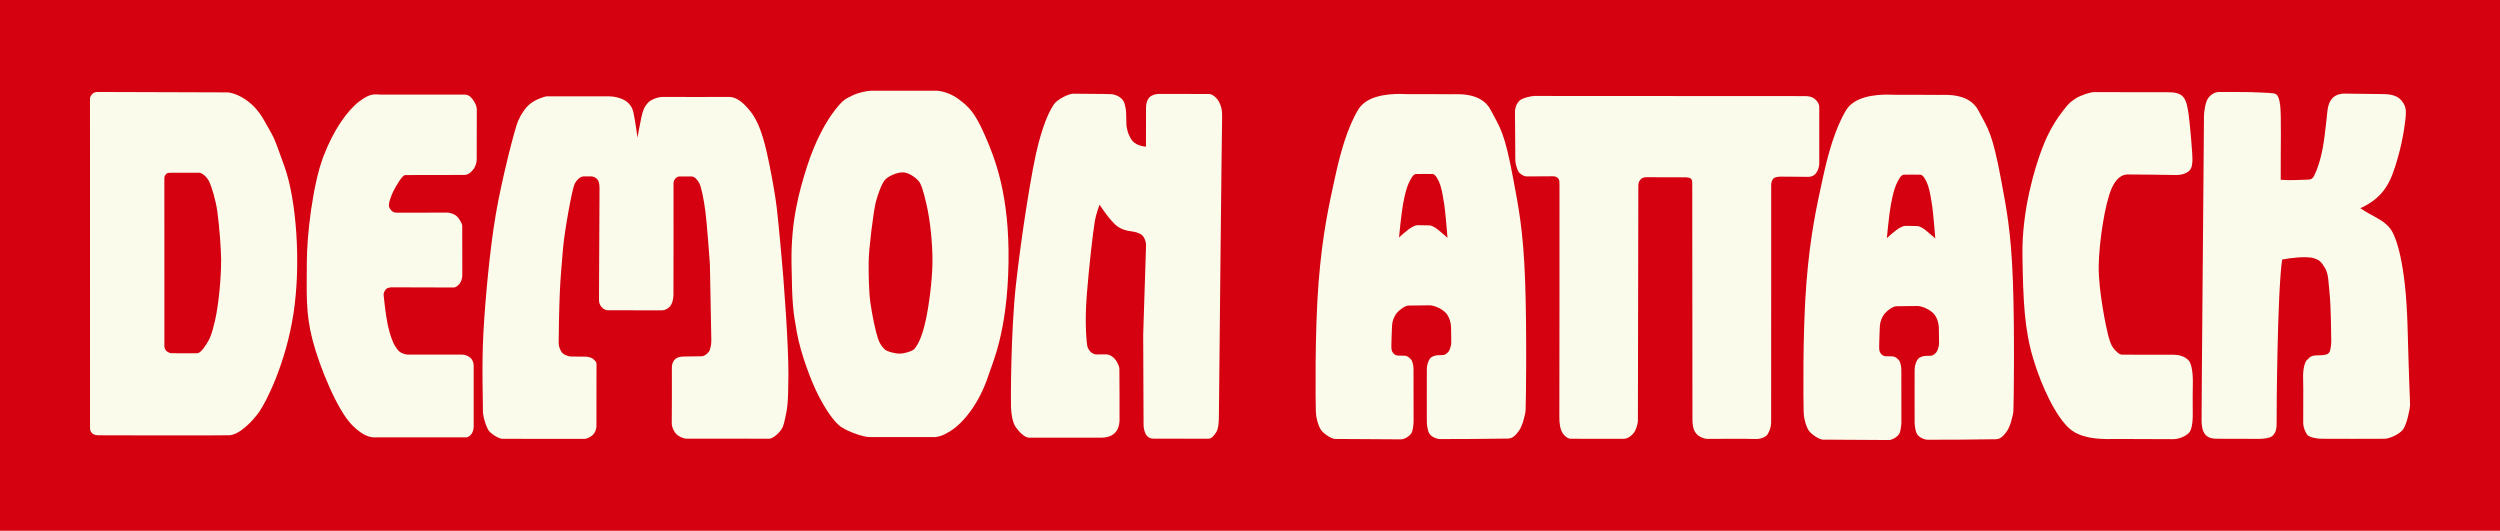
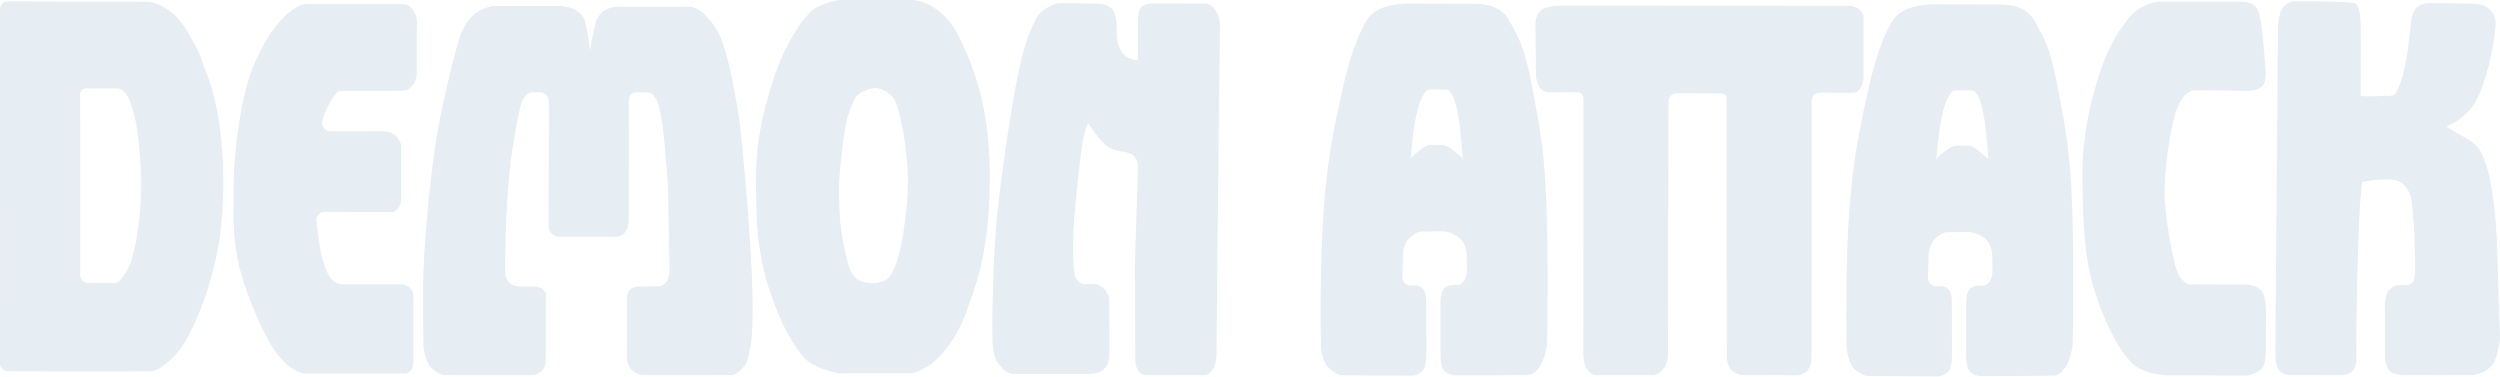
- <svg xmlns="http://www.w3.org/2000/svg" width="975" height="207" viewBox="0 0 257.969 54.769" version="1.1" id="svg1" xml:space="preserve">
+ <svg xmlns="http://www.w3.org/2000/svg" width="500" height="75.282" viewBox="0 0 132.292 19.918" version="1.1" id="svg1" xml:space="preserve">
  <defs id="defs1" />
-   <g id="layer1" transform="translate(-192.969,-111.0033)">
-     <g id="g14" transform="matrix(0.7303163,0,0,0.7303163,52.04058,29.93579)">
-       <rect style="fill:#d50110;fill-opacity:1;stroke:none;stroke-width:0.159;stroke-dasharray:none" id="rect13" width="353.229" height="74.993" x="192.969" y="111.003" />
-       <g id="g13" transform="translate(5.789902,-0.5136173)">
-         <path id="path2" style="fill:#fbfbeb;fill-opacity:1;stroke:none;stroke-width:0.159;stroke-dasharray:none" d="m 201.046,124.512 c -0.221,0.004 -0.588,0.011 -0.843,0.298 -0.255,0.287 -0.316,0.5 -0.31,0.658 0.006,0.159 0.002,46.264 0.004,46.532 0.002,0.267 0.07,0.489 0.278,0.713 0.207,0.224 0.588,0.302 0.901,0.307 0.312,0.005 17.032,0.049 18.484,-0.005 1.452,-0.055 3.304,-1.978 4.249,-3.319 0.945,-1.341 3.733,-6.746 4.832,-13.851 1.099,-7.105 0.413,-16.158 -1.285,-20.849 -1.698,-4.691 -1.227,-3.545 -2.897,-6.536 -1.67,-2.991 -4.301,-3.894 -5.191,-3.889 -0.89,0.005 -18,-0.062 -18.222,-0.058 z m 14.247,11.409 c 0.323,-0.007 0.963,0.39 1.381,1.133 0.418,0.743 1.009,2.878 1.205,4.298 0.306,2.215 0.536,5.413 0.542,6.812 0.012,2.799 -0.384,6.614 -0.876,8.702 -0.491,2.088 -0.752,2.567 -1.256,3.358 -0.504,0.791 -0.922,1.206 -1.292,1.208 -0.37,0.002 -3.385,0.01 -3.643,-0.011 -0.258,-0.021 -0.568,-0.224 -0.701,-0.351 -0.133,-0.127 -0.236,-0.406 -0.249,-0.627 -0.013,-0.221 -3.5e-4,-23.451 -0.004,-23.67 -0.003,-0.219 0.019,-0.398 0.186,-0.597 0.167,-0.199 0.315,-0.244 0.557,-0.248 0.241,-0.003 3.825,6e-4 4.149,-0.007 z" />
-         <path style="fill:#fbfbeb;fill-opacity:1;stroke:none;stroke-width:0.159;stroke-dasharray:none" d="m 240.92,124.879 c 0.757,0.012 11.269,-0.006 11.893,0 0.624,0.006 0.954,0.403 1.229,0.789 0.275,0.387 0.508,0.901 0.505,1.275 -0.003,0.374 -0.013,6.652 -0.015,7.14 -0.001,0.487 -0.225,1.023 -0.444,1.324 -0.22,0.3 -0.692,0.833 -1.299,0.828 -0.607,-0.005 -7.937,0.013 -8.351,0.015 -0.414,0.001 -1.291,1.516 -1.664,2.248 -0.373,0.732 -0.647,1.661 -0.649,1.965 -0.002,0.304 0.048,0.393 0.264,0.692 0.216,0.299 0.481,0.388 0.765,0.409 0.283,0.021 6.83,-0.018 7.217,-0.01 0.387,0.007 1.041,0.199 1.397,0.565 0.356,0.366 0.723,1.019 0.72,1.322 -0.004,0.302 3.9e-4,6.459 0.01,6.884 0.01,0.425 -0.133,0.984 -0.381,1.278 -0.248,0.294 -0.553,0.541 -0.845,0.533 -0.293,-0.008 -8.351,-0.024 -8.616,-0.023 -0.265,7.8e-4 -0.703,0.023 -0.935,0.264 -0.231,0.242 -0.357,0.597 -0.343,0.768 0.015,0.17 0.254,2.684 0.584,4.257 0.329,1.573 0.781,2.613 1.043,3.027 0.262,0.414 0.459,0.653 0.696,0.829 0.237,0.175 0.827,0.359 1.049,0.359 0.223,-4.5e-4 7.231,0.009 7.712,0.003 0.481,-0.006 0.951,0.222 1.234,0.504 0.283,0.282 0.398,0.715 0.409,1 0.01,0.285 -0.002,8.396 0,8.694 0.002,0.299 -0.103,0.712 -0.277,0.964 -0.174,0.251 -0.468,0.521 -0.774,0.526 -0.306,0.004 -11.852,0.005 -12.439,0 -0.588,-0.005 -1.675,0.296 -3.708,-1.752 -2.034,-2.048 -4.554,-8.11 -5.565,-11.986 -1.011,-3.877 -0.81,-6.554 -0.815,-10.791 -0.005,-4.237 0.883,-11.316 2.343,-15.143 1.461,-3.827 3.397,-6.5 5.038,-7.764 1.641,-1.264 2.258,-1.003 3.015,-0.991 z" id="path4" />
-         <path style="fill:#fbfbeb;fill-opacity:1;stroke:none;stroke-width:0.159;stroke-dasharray:none" d="m 264.499,125.125 c 0.313,0.005 8.097,0.002 8.731,0 0.634,-0.002 1.933,0.227 2.628,0.861 0.695,0.634 0.771,1.152 0.953,2.109 0.181,0.957 0.437,2.874 0.437,2.874 0,0 0.329,-1.865 0.541,-2.826 0.212,-0.961 0.395,-1.485 0.887,-2.054 0.492,-0.569 1.639,-0.903 2.146,-0.876 0.507,0.027 8.614,-0.008 9.403,0 0.789,0.008 1.646,0.497 2.54,1.518 0.895,1.021 1.986,2.255 3.124,8.03 1.138,5.775 1.087,6.546 1.577,11.505 0.49,4.959 1.135,14.203 1.11,18.25 -0.025,4.048 -0.157,4.674 -0.438,5.986 -0.281,1.312 -0.36,1.454 -0.774,1.978 -0.414,0.525 -1.124,1.048 -1.562,1.029 -0.438,-0.018 -11.115,-0.019 -11.622,-0.015 -0.507,0.004 -1.144,-0.37 -1.402,-0.599 -0.258,-0.229 -0.712,-0.953 -0.686,-1.635 0.025,-0.682 0.021,-7.393 0.015,-7.782 -0.006,-0.389 0.085,-0.843 0.467,-1.212 0.382,-0.369 1.081,-0.384 1.504,-0.38 0.423,0.005 1.808,-0.011 2.219,-0.029 0.412,-0.018 0.76,-0.298 1.022,-0.628 0.262,-0.33 0.374,-1.152 0.365,-1.635 -0.009,-0.483 -0.204,-10.76 -0.204,-10.76 0,0 -0.41,-5.769 -0.642,-7.505 -0.233,-1.736 -0.581,-3.457 -0.876,-3.971 -0.295,-0.514 -0.67,-0.898 -1.051,-0.905 -0.381,-0.007 -1.564,-2.1e-4 -1.752,0 -0.188,2.1e-4 -0.405,0.125 -0.555,0.292 -0.15,0.167 -0.262,0.412 -0.263,0.672 -9.1e-4,0.26 0.014,15.021 -0.01,15.79 -0.024,0.769 -0.22,1.303 -0.496,1.611 -0.276,0.308 -0.717,0.551 -1.115,0.547 -0.398,-0.003 -7.318,-0.002 -7.671,-0.01 -0.353,-0.008 -0.686,-0.23 -0.908,-0.496 -0.222,-0.266 -0.332,-0.599 -0.33,-0.991 0.002,-0.392 0.074,-14.796 0.073,-15.286 -9e-4,-0.489 0.04,-1.281 -0.238,-1.646 -0.279,-0.365 -0.632,-0.49 -0.95,-0.5 -0.318,-0.01 -0.67,-0.009 -1.056,0.004 -0.386,0.013 -0.895,0.349 -1.266,1.057 -0.371,0.709 -1.45,6.793 -1.642,9.101 -0.192,2.308 -0.344,3.847 -0.454,6.194 -0.111,2.347 -0.166,6.901 -0.165,7.289 10e-4,0.388 0.278,1.102 0.571,1.357 0.293,0.255 0.827,0.44 1.178,0.452 0.352,0.012 1.794,0.005 2.13,0.02 0.336,0.015 0.847,0.153 1.076,0.391 0.229,0.239 0.393,0.353 0.392,0.614 -9.5e-4,0.261 10e-4,8.596 -0.01,8.898 -0.012,0.302 -0.193,0.826 -0.465,1.107 -0.272,0.28 -0.843,0.62 -1.268,0.608 -0.425,-0.011 -11.115,-0.006 -11.571,-0.01 -0.457,-0.005 -1.685,-0.71 -2.001,-1.287 -0.317,-0.577 -0.76,-1.882 -0.734,-2.719 0.026,-0.837 -0.188,-6.328 0.067,-10.956 0.255,-4.628 0.897,-11.763 1.752,-16.761 0.855,-4.998 2.701,-12.18 3.154,-13.199 0.452,-1.019 1.027,-1.868 1.752,-2.453 0.725,-0.585 2.053,-1.027 2.365,-1.022 z" id="path5" />
-         <path id="path6" style="fill:#fbfbeb;fill-opacity:1;stroke:none;stroke-width:0.159;stroke-dasharray:none" d="m 310.285,124.336 c -0.498,-0.006 -1.86,0.25 -2.745,0.709 -0.884,0.459 -1.169,0.467 -2.395,2.036 -1.226,1.569 -2.757,4.284 -3.913,7.884 -1.156,3.601 -2.302,7.773 -2.219,13.709 0.083,5.936 0.214,6.768 0.759,9.826 0.545,3.058 2.07,6.97 2.946,8.701 0.876,1.731 2.179,3.909 3.361,4.673 1.182,0.764 3.151,1.391 3.957,1.401 0.806,0.01 8.141,-0.019 8.972,0 0.831,0.019 1.546,-0.282 2.489,-0.876 0.943,-0.594 1.932,-1.573 2.861,-2.862 0.929,-1.289 1.81,-2.963 2.453,-4.906 0.643,-1.943 2.707,-6.325 2.862,-15.958 0.155,-9.633 -1.907,-14.795 -3.387,-18.148 -1.48,-3.352 -2.352,-3.995 -3.621,-4.965 -1.269,-0.97 -2.663,-1.227 -3.212,-1.226 -0.549,9.2e-4 -8.671,0.006 -9.169,0 z m 4.41,11.534 c 0.867,-0.013 1.848,0.739 2.242,1.177 0.394,0.437 0.701,1.395 1.174,3.466 0.473,2.071 0.835,5.291 0.818,7.987 -0.017,2.696 -0.54,6.402 -0.939,8.206 -0.4,1.804 -0.582,2.11 -0.728,2.524 -0.146,0.414 -0.637,1.428 -1.005,1.694 -0.367,0.266 -1.32,0.554 -2,0.555 -0.68,0.001 -1.725,-0.313 -1.985,-0.526 -0.261,-0.213 -0.72,-0.646 -1.052,-1.635 -0.331,-0.989 -0.798,-3.158 -1.051,-4.964 -0.253,-1.806 -0.263,-4.085 -0.254,-5.854 0.009,-1.769 0.683,-7.208 1.013,-8.454 0.33,-1.246 0.872,-2.646 1.291,-3.122 0.419,-0.476 1.609,-1.04 2.476,-1.054 z" />
-         <path style="fill:#fbfbeb;fill-opacity:1;stroke:none;stroke-width:0.159;stroke-dasharray:none" d="m 345.107,143.536 c 1.028,0.711 2.052,0.601 2.694,0.832 0.642,0.231 0.754,0.341 0.927,0.584 0.173,0.243 0.389,0.769 0.38,1.168 -0.009,0.399 -0.405,12.684 -0.405,12.684 0,0 0.06,12.341 0.052,12.771 -0.008,0.43 0.171,1.193 0.465,1.518 0.294,0.325 0.606,0.398 0.96,0.403 0.355,0.005 7.282,0.022 7.733,0.01 0.45,-0.012 0.768,-0.38 1.105,-0.919 0.337,-0.539 0.381,-1.498 0.382,-2.364 0.001,-0.866 0.413,-41.167 0.454,-42.122 0.041,-0.955 -0.123,-1.587 -0.413,-2.147 -0.29,-0.56 -0.893,-1.138 -1.415,-1.153 -0.521,-0.015 -6.762,-0.008 -7.163,-0.01 -0.4,-0.002 -0.983,0.172 -1.28,0.479 -0.297,0.308 -0.493,0.853 -0.48,1.504 10e-4,0.055 0.007,3.048 -0.01,5.462 -1.066,-0.06 -1.847,-0.556 -2.153,-1.158 -0.306,-0.602 -0.402,-0.751 -0.549,-1.49 -0.147,-0.739 -0.012,-2.064 -0.165,-2.746 -0.153,-0.683 -0.173,-0.966 -0.537,-1.342 -0.363,-0.376 -0.899,-0.64 -1.549,-0.681 -0.65,-0.041 -4.631,-0.043 -5.286,-0.062 -0.655,-0.019 -2.303,0.789 -2.787,1.528 -0.484,0.739 -1.223,2.026 -2.147,5.43 -0.925,3.404 -2.443,13.184 -3.193,19.984 -0.75,6.8 -0.735,16.46 -0.701,17.345 0.034,0.885 0.18,2.125 0.686,2.847 0.506,0.722 1.299,1.469 1.869,1.469 0.57,-4e-5 9.519,8e-5 10.176,4e-5 0.658,-4e-5 1.388,-0.155 1.869,-0.607 0.481,-0.452 0.709,-1.034 0.734,-1.858 0.025,-0.824 -0.022,-7.035 -0.022,-7.311 2e-5,-0.276 -0.302,-0.948 -0.621,-1.329 -0.319,-0.381 -0.797,-0.672 -1.303,-0.669 -0.507,0.003 -1.203,0.011 -1.365,0.011 -0.162,-5.5e-4 -0.6,-0.168 -0.76,-0.342 -0.16,-0.173 -0.444,-0.563 -0.493,-0.867 -0.049,-0.304 -0.403,-3.019 -0.051,-7.36 0.352,-4.342 0.834,-8.366 1.071,-9.933 0.237,-1.567 0.732,-2.643 0.732,-2.643 0,0 1.533,2.375 2.56,3.086 z" id="path8" />
-         <path id="path9" style="fill:#fbfbeb;fill-opacity:1;stroke:none;stroke-width:0.159;stroke-dasharray:none" d="m 384.964,124.789 c -1.708,-0.001 -4.681,0.241 -5.86,2.187 -1.573,2.596 -2.561,6.183 -3.337,9.78 -0.776,3.598 -1.724,7.625 -2.284,14.677 -0.56,7.052 -0.419,17.119 -0.387,18.197 0.033,1.079 0.411,2.181 0.749,2.664 0.338,0.483 1.457,1.246 1.981,1.244 0.525,-0.001 8.827,0.05 9.31,0.056 0.482,0.006 1.251,-0.474 1.482,-0.908 0.231,-0.434 0.298,-1.436 0.29,-1.734 -0.007,-0.299 1.6e-4,-6.694 -0.01,-7.31 -0.011,-0.616 -0.179,-1.18 -0.412,-1.404 -0.233,-0.224 -0.46,-0.458 -0.921,-0.468 -0.461,-0.01 -0.585,-8.2e-4 -0.846,-0.01 -0.261,-0.009 -0.499,-0.109 -0.73,-0.399 -0.231,-0.29 -0.219,-0.631 -0.22,-1.091 -10e-4,-0.461 0.071,-2.232 0.098,-2.81 0.027,-0.578 0.315,-1.328 0.706,-1.763 0.391,-0.435 1.119,-0.999 1.635,-1.005 0.516,-0.006 2.367,-0.034 2.938,-0.036 0.571,-0.002 1.513,0.351 2.18,0.936 0.667,0.585 0.869,1.669 0.873,2.113 0.004,0.443 0.042,1.848 0.031,2.263 -0.011,0.415 -0.202,0.976 -0.357,1.19 -0.155,0.214 -0.512,0.528 -0.811,0.526 -0.299,-0.002 -0.319,0.008 -0.716,0.021 -0.397,0.012 -0.912,0.178 -1.127,0.483 -0.215,0.305 -0.424,0.792 -0.441,1.461 -0.017,0.669 0.003,7.052 0,7.376 -0.003,0.324 0.056,1.28 0.356,1.747 0.299,0.467 0.999,0.762 1.485,0.782 0.487,0.019 9.107,-0.038 9.693,-0.072 0.586,-0.035 1.013,-0.442 1.489,-1.109 0.477,-0.668 0.887,-2.209 0.934,-2.92 0.047,-0.711 0.191,-11.085 -0.07,-18.301 -0.261,-7.216 -0.973,-10.563 -1.623,-14.083 -1.3,-7.04 -1.884,-7.405 -3.241,-10.016 -1.357,-2.611 -4.868,-2.194 -5.671,-2.22 -0.803,-0.026 -5.292,-0.015 -5.991,-0.015 -0.175,-10e-5 -0.604,-0.027 -1.173,-0.027 z m 3.462,11.304 c 0.497,0.002 0.991,0.007 1.183,0.011 0.384,0.008 0.862,0.905 1.081,1.592 0.219,0.687 0.401,1.685 0.569,2.832 0.168,1.148 0.438,4.585 0.438,4.585 -0.809,-0.667 -1.851,-1.758 -2.599,-1.752 -0.748,0.005 -0.792,-0.027 -1.577,-0.029 -0.786,-0.002 -1.872,1.015 -2.672,1.737 0,0 0.313,-3.347 0.569,-4.716 0.256,-1.369 0.478,-2.221 0.745,-2.832 0.267,-0.612 0.664,-1.395 1.066,-1.416 0.201,-0.011 0.7,-0.013 1.197,-0.011 z" />
-         <path id="path9-9" style="fill:#fbfbeb;fill-opacity:1;stroke:none;stroke-width:0.159;stroke-dasharray:none" d="m 453.889,124.885 c -1.708,-0.001 -4.681,0.241 -5.861,2.187 -1.573,2.596 -2.561,6.183 -3.337,9.781 -0.776,3.598 -1.724,7.625 -2.284,14.677 -0.56,7.052 -0.42,17.118 -0.387,18.197 0.033,1.079 0.411,2.182 0.749,2.664 0.338,0.483 1.457,1.245 1.981,1.243 0.525,-0.001 8.827,0.05 9.309,0.056 0.482,0.006 1.251,-0.474 1.482,-0.908 0.231,-0.434 0.298,-1.435 0.29,-1.734 -0.007,-0.299 1.6e-4,-6.694 -0.01,-7.31 -0.011,-0.616 -0.179,-1.18 -0.412,-1.405 -0.233,-0.224 -0.46,-0.457 -0.921,-0.467 -0.461,-0.01 -0.585,-0.001 -0.846,-0.01 -0.261,-0.009 -0.5,-0.108 -0.731,-0.398 -0.231,-0.29 -0.219,-0.631 -0.22,-1.092 -10e-4,-0.461 0.071,-2.232 0.098,-2.81 0.027,-0.578 0.315,-1.327 0.706,-1.763 0.391,-0.435 1.119,-0.999 1.635,-1.005 0.516,-0.006 2.367,-0.034 2.938,-0.036 0.571,-0.002 1.513,0.351 2.18,0.936 0.667,0.585 0.869,1.669 0.873,2.112 0.004,0.443 0.042,1.849 0.031,2.264 -0.011,0.415 -0.202,0.975 -0.357,1.189 -0.155,0.214 -0.512,0.528 -0.811,0.526 -0.299,-0.002 -0.319,0.008 -0.716,0.021 -0.397,0.012 -0.912,0.178 -1.127,0.483 -0.215,0.305 -0.424,0.792 -0.441,1.461 -0.017,0.669 0.003,7.052 0,7.376 -0.003,0.324 0.056,1.28 0.356,1.747 0.299,0.467 0.999,0.762 1.485,0.782 0.487,0.019 9.107,-0.038 9.693,-0.072 0.586,-0.035 1.013,-0.442 1.489,-1.109 0.477,-0.668 0.887,-2.209 0.934,-2.92 0.047,-0.711 0.191,-11.085 -0.07,-18.301 -0.261,-7.216 -0.973,-10.562 -1.623,-14.082 -1.3,-7.04 -1.884,-7.405 -3.242,-10.016 -1.357,-2.611 -4.868,-2.194 -5.671,-2.221 -0.803,-0.026 -5.292,-0.014 -5.991,-0.015 -0.175,-1e-4 -0.604,-0.028 -1.173,-0.028 z m 3.461,11.304 c 0.497,0.002 0.991,0.007 1.183,0.011 0.384,0.008 0.862,0.904 1.081,1.591 0.219,0.687 0.401,1.685 0.569,2.833 0.168,1.148 0.438,4.584 0.438,4.584 -0.809,-0.667 -1.851,-1.757 -2.599,-1.752 -0.748,0.005 -0.791,-0.028 -1.577,-0.029 -0.786,-0.002 -1.872,1.015 -2.672,1.737 0,0 0.313,-3.347 0.569,-4.715 0.256,-1.369 0.478,-2.221 0.745,-2.833 0.267,-0.612 0.664,-1.394 1.066,-1.416 0.201,-0.011 0.7,-0.013 1.196,-0.011 z" />
-         <path style="fill:#fbfbeb;fill-opacity:1;stroke:none;stroke-width:0.159;stroke-dasharray:none" d="m 403.987,125.075 c 0.397,0.004 37.866,0.024 38.193,0.021 0.327,-0.002 1.009,0.008 1.507,0.487 0.498,0.479 0.544,0.855 0.54,1.146 -0.003,0.291 -4.3e-4,7.473 3e-4,7.834 7.3e-4,0.362 -0.087,0.867 -0.391,1.327 -0.304,0.461 -0.744,0.618 -1.145,0.614 -0.401,-0.004 -3.57,-0.041 -3.887,-0.033 -0.317,0.008 -0.904,0.044 -1.109,0.327 -0.205,0.283 -0.277,0.624 -0.262,0.957 0.015,0.332 -0.015,32.446 -0.007,33.367 0.008,0.921 -0.384,1.587 -0.555,1.832 -0.171,0.246 -0.856,0.645 -1.789,0.591 -0.932,-0.054 -6.053,-0.015 -6.587,-0.016 -0.535,-0.001 -1.268,-0.272 -1.69,-0.797 -0.422,-0.524 -0.485,-1.27 -0.498,-1.888 -0.013,-0.618 -0.018,-33.103 -0.026,-33.325 -0.007,-0.223 0.02,-0.529 -0.153,-0.723 -0.173,-0.194 -0.646,-0.229 -0.84,-0.226 -0.194,0.003 -5.103,-0.008 -5.358,-0.015 -0.255,-0.007 -0.65,0.009 -0.921,0.285 -0.271,0.276 -0.359,0.592 -0.347,0.952 0.012,0.36 -0.054,32.462 -0.062,33.098 -0.008,0.636 -0.299,1.485 -0.66,1.889 -0.36,0.404 -0.815,0.717 -1.313,0.735 -0.498,0.018 -7.153,-0.009 -7.492,-0.005 -0.338,0.004 -0.794,-0.24 -1.146,-0.759 -0.352,-0.519 -0.505,-1.373 -0.488,-2.337 0.017,-0.964 0.028,-32.065 0.021,-32.587 -0.007,-0.522 0.025,-0.787 -0.135,-1.037 -0.16,-0.249 -0.476,-0.376 -0.799,-0.365 -0.323,0.011 -3.273,0.008 -3.694,0.021 -0.421,0.013 -0.96,-0.368 -1.147,-0.639 -0.187,-0.271 -0.447,-1.147 -0.464,-1.547 -0.017,-0.4 -0.03,-6.086 -0.05,-6.72 -0.04,-0.773 0.247,-1.425 0.647,-1.807 0.399,-0.382 1.708,-0.662 2.105,-0.658 z" id="path11" />
-         <path style="fill:#fbfbeb;fill-opacity:1;stroke:none;stroke-width:0.159;stroke-dasharray:none" d="m 495.651,125.212 c 0.512,0.595 0.643,1.706 0.759,2.424 0.116,0.718 0.607,5.806 0.54,6.716 -0.066,0.91 -0.282,1.162 -0.569,1.402 -0.288,0.239 -0.98,0.525 -1.883,0.489 -0.903,-0.036 -6.14,-0.07 -6.552,-0.075 -0.412,-0.006 -1.515,-0.057 -2.427,2.01 -0.912,2.066 -1.761,7.475 -1.81,10.95 -0.05,3.475 1.107,8.907 1.314,9.665 0.207,0.759 0.376,1.392 0.73,1.869 0.354,0.477 0.845,0.946 1.226,0.964 0.382,0.017 6.757,0.02 7.344,0.015 0.587,-0.005 1.552,0.174 2.117,0.832 0.565,0.658 0.587,2.706 0.569,3.183 -0.018,0.477 -0.032,3.194 -0.015,3.971 0.017,0.777 0.021,2.476 -0.54,3.051 -0.561,0.575 -1.533,0.891 -2.248,0.891 -0.715,-2.9e-4 -7.27,-0.036 -8.132,-0.029 -0.862,0.007 -4.537,0.25 -6.453,-1.431 -1.917,-1.68 -3.928,-5.798 -5.169,-9.928 -1.24,-4.13 -1.422,-8.144 -1.518,-14.6 -0.096,-6.456 1.801,-12.503 2.774,-15.068 0.973,-2.565 2.079,-4.217 2.978,-5.373 0.9,-1.156 1.025,-1.203 1.723,-1.679 0.698,-0.476 2.147,-0.933 2.628,-0.927 0.481,0.006 9.692,0.01 10.454,0.015 0.762,0.005 1.649,0.07 2.161,0.664 z" id="path12" />
-         <path style="fill:#fbfbeb;fill-opacity:1;stroke:none;stroke-width:0.159;stroke-dasharray:none" d="m 498.576,128.1 c -0.011,-0.802 0.222,-2.126 0.547,-2.633 0.325,-0.507 0.882,-0.955 1.66,-0.955 0.778,1e-5 3.842,0.003 4.362,0.022 0.52,0.019 2.957,0.095 3.313,0.182 0.356,0.087 0.696,0.196 0.887,1.65 0.191,1.454 0.059,6.464 0.083,10.551 1.438,0.123 2.579,-0.008 3.82,-0.021 0.603,-0.01 0.778,-0.134 1.26,-1.363 0.481,-1.229 0.828,-2.627 1.074,-4.46 0.246,-1.833 0.348,-3.058 0.423,-3.706 0.076,-0.648 0.148,-1.174 0.547,-1.755 0.399,-0.582 1.112,-0.89 1.941,-0.867 0.829,0.022 4.568,0.062 5.245,0.062 0.676,-5.8e-4 1.954,0.031 2.664,0.816 0.71,0.785 0.72,1.423 0.708,1.996 -0.012,0.573 -0.313,3.385 -1.197,6.39 -0.884,3.005 -1.713,5.318 -5.241,6.924 1.764,1.224 3.349,1.606 4.326,3.025 0.69,1.002 2.109,4.543 2.354,13.834 0.245,9.292 0.359,10.275 0.345,10.933 -0.014,0.657 -0.464,2.74 -0.964,3.438 -0.5,0.698 -1.913,1.327 -2.607,1.347 -0.694,0.02 -8.371,0.012 -8.95,0 -0.578,-0.012 -1.588,-0.161 -1.927,-0.496 -0.339,-0.335 -0.616,-1.136 -0.642,-1.606 -0.027,-0.47 0.039,-5.045 -0.015,-6.424 -0.053,-1.379 0.268,-2.358 0.526,-2.584 0.557,-0.593 0.733,-0.676 1.81,-0.686 1.078,-0.01 1.246,-0.241 1.387,-0.453 0.141,-0.211 0.251,-1.089 0.252,-1.42 8.3e-4,-0.331 -0.039,-4.979 -0.223,-6.727 -0.184,-1.747 -0.145,-2.877 -0.672,-3.752 -0.527,-0.876 -0.803,-1.093 -1.445,-1.329 -0.642,-0.235 -1.733,-0.183 -2.409,-0.139 -0.676,0.045 -1.614,0.182 -2.19,0.292 -0.687,4.649 -0.8,21.979 -0.777,23.002 0.023,1.024 -0.151,1.463 -0.553,1.878 -0.402,0.415 -1.568,0.455 -1.855,0.459 -0.286,0.004 -5.11,-0.017 -5.86,-0.015 -0.75,0.002 -1.379,-0.068 -1.832,-0.613 -0.453,-0.545 -0.478,-1.382 -0.508,-1.82 -0.031,-0.438 0.349,-42.175 0.338,-42.977 z" id="path13" />
-       </g>
+   <g id="layer1" transform="translate(-202.2536,-120.3653)">
+     <g id="g13" transform="matrix(0.4035715,0,0,0.4035715,121.5828,70.18682)" style="fill:#e6edf3;fill-opacity:1">
+       <path id="path2" style="fill:#e6edf3;fill-opacity:1;stroke:none;stroke-width:0.159;stroke-dasharray:none" d="m 201.046,124.512 c -0.221,0.004 -0.588,0.011 -0.843,0.298 -0.255,0.287 -0.316,0.5 -0.31,0.658 0.006,0.159 0.002,46.264 0.004,46.532 0.002,0.267 0.07,0.489 0.278,0.713 0.207,0.224 0.588,0.302 0.901,0.307 0.312,0.005 17.032,0.049 18.484,-0.005 1.452,-0.055 3.304,-1.978 4.249,-3.319 0.945,-1.341 3.733,-6.746 4.832,-13.851 1.099,-7.105 0.413,-16.158 -1.285,-20.849 -1.698,-4.691 -1.227,-3.545 -2.897,-6.536 -1.67,-2.991 -4.301,-3.894 -5.191,-3.889 -0.89,0.005 -18,-0.062 -18.222,-0.058 z m 14.247,11.409 c 0.323,-0.007 0.963,0.39 1.381,1.133 0.418,0.743 1.009,2.878 1.205,4.298 0.306,2.215 0.536,5.413 0.542,6.812 0.012,2.799 -0.384,6.614 -0.876,8.702 -0.491,2.088 -0.752,2.567 -1.256,3.358 -0.504,0.791 -0.922,1.206 -1.292,1.208 -0.37,0.002 -3.385,0.01 -3.643,-0.011 -0.258,-0.021 -0.568,-0.224 -0.701,-0.351 -0.133,-0.127 -0.236,-0.406 -0.249,-0.627 -0.013,-0.221 -3.5e-4,-23.451 -0.004,-23.67 -0.003,-0.219 0.019,-0.398 0.186,-0.597 0.167,-0.199 0.315,-0.244 0.557,-0.248 0.241,-0.003 3.825,6e-4 4.149,-0.007 z" />
+       <path style="fill:#e6edf3;fill-opacity:1;stroke:none;stroke-width:0.159;stroke-dasharray:none" d="m 240.92,124.879 c 0.757,0.012 11.269,-0.006 11.893,0 0.624,0.006 0.954,0.403 1.229,0.789 0.275,0.387 0.508,0.901 0.505,1.275 -0.003,0.374 -0.013,6.652 -0.015,7.14 -0.001,0.487 -0.225,1.023 -0.444,1.324 -0.22,0.3 -0.692,0.833 -1.299,0.828 -0.607,-0.005 -7.937,0.013 -8.351,0.015 -0.414,0.001 -1.291,1.516 -1.664,2.248 -0.373,0.732 -0.647,1.661 -0.649,1.965 -0.002,0.304 0.048,0.393 0.264,0.692 0.216,0.299 0.481,0.388 0.765,0.409 0.283,0.021 6.83,-0.018 7.217,-0.01 0.387,0.007 1.041,0.199 1.397,0.565 0.356,0.366 0.723,1.019 0.72,1.322 -0.004,0.302 3.9e-4,6.459 0.01,6.884 0.01,0.425 -0.133,0.984 -0.381,1.278 -0.248,0.294 -0.553,0.541 -0.845,0.533 -0.293,-0.008 -8.351,-0.024 -8.616,-0.023 -0.265,7.8e-4 -0.703,0.023 -0.935,0.264 -0.231,0.242 -0.357,0.597 -0.343,0.768 0.015,0.17 0.254,2.684 0.584,4.257 0.329,1.573 0.781,2.613 1.043,3.027 0.262,0.414 0.459,0.653 0.696,0.829 0.237,0.175 0.827,0.359 1.049,0.359 0.223,-4.5e-4 7.231,0.009 7.712,0.003 0.481,-0.006 0.951,0.222 1.234,0.504 0.283,0.282 0.398,0.715 0.409,1 0.01,0.285 -0.002,8.396 0,8.694 0.002,0.299 -0.103,0.712 -0.277,0.964 -0.174,0.251 -0.468,0.521 -0.774,0.526 -0.306,0.004 -11.852,0.005 -12.439,0 -0.588,-0.005 -1.675,0.296 -3.708,-1.752 -2.034,-2.048 -4.554,-8.11 -5.565,-11.986 -1.011,-3.877 -0.81,-6.554 -0.815,-10.791 -0.005,-4.237 0.883,-11.316 2.343,-15.143 1.461,-3.827 3.397,-6.5 5.038,-7.764 1.641,-1.264 2.258,-1.003 3.015,-0.991 z" id="path4" />
+       <path style="fill:#e6edf3;fill-opacity:1;stroke:none;stroke-width:0.159;stroke-dasharray:none" d="m 264.499,125.125 c 0.313,0.005 8.097,0.002 8.731,0 0.634,-0.002 1.933,0.227 2.628,0.861 0.695,0.634 0.771,1.152 0.953,2.109 0.181,0.957 0.437,2.874 0.437,2.874 0,0 0.329,-1.865 0.541,-2.826 0.212,-0.961 0.395,-1.485 0.887,-2.054 0.492,-0.569 1.639,-0.903 2.146,-0.876 0.507,0.027 8.614,-0.008 9.403,0 0.789,0.008 1.646,0.497 2.54,1.518 0.895,1.021 1.986,2.255 3.124,8.03 1.138,5.775 1.087,6.546 1.577,11.505 0.49,4.959 1.135,14.203 1.11,18.25 -0.025,4.048 -0.157,4.674 -0.438,5.986 -0.281,1.312 -0.36,1.454 -0.774,1.978 -0.414,0.525 -1.124,1.048 -1.562,1.029 -0.438,-0.018 -11.115,-0.019 -11.622,-0.015 -0.507,0.004 -1.144,-0.37 -1.402,-0.599 -0.258,-0.229 -0.712,-0.953 -0.686,-1.635 0.025,-0.682 0.021,-7.393 0.015,-7.782 -0.006,-0.389 0.085,-0.843 0.467,-1.212 0.382,-0.369 1.081,-0.384 1.504,-0.38 0.423,0.005 1.808,-0.011 2.219,-0.029 0.412,-0.018 0.76,-0.298 1.022,-0.628 0.262,-0.33 0.374,-1.152 0.365,-1.635 -0.009,-0.483 -0.204,-10.76 -0.204,-10.76 0,0 -0.41,-5.769 -0.642,-7.505 -0.233,-1.736 -0.581,-3.457 -0.876,-3.971 -0.295,-0.514 -0.67,-0.898 -1.051,-0.905 -0.381,-0.007 -1.564,-2.1e-4 -1.752,0 -0.188,2.1e-4 -0.405,0.125 -0.555,0.292 -0.15,0.167 -0.262,0.412 -0.263,0.672 -9.1e-4,0.26 0.014,15.021 -0.01,15.79 -0.024,0.769 -0.22,1.303 -0.496,1.611 -0.276,0.308 -0.717,0.551 -1.115,0.547 -0.398,-0.003 -7.318,-0.002 -7.671,-0.01 -0.353,-0.008 -0.686,-0.23 -0.908,-0.496 -0.222,-0.266 -0.332,-0.599 -0.33,-0.991 0.002,-0.392 0.074,-14.796 0.073,-15.286 -9e-4,-0.489 0.04,-1.281 -0.238,-1.646 -0.279,-0.365 -0.632,-0.49 -0.95,-0.5 -0.318,-0.01 -0.67,-0.009 -1.056,0.004 -0.386,0.013 -0.895,0.349 -1.266,1.057 -0.371,0.709 -1.45,6.793 -1.642,9.101 -0.192,2.308 -0.344,3.847 -0.454,6.194 -0.111,2.347 -0.166,6.901 -0.165,7.289 10e-4,0.388 0.278,1.102 0.571,1.357 0.293,0.255 0.827,0.44 1.178,0.452 0.352,0.012 1.794,0.005 2.13,0.02 0.336,0.015 0.847,0.153 1.076,0.391 0.229,0.239 0.393,0.353 0.392,0.614 -9.5e-4,0.261 10e-4,8.596 -0.01,8.898 -0.012,0.302 -0.193,0.826 -0.465,1.107 -0.272,0.28 -0.843,0.62 -1.268,0.608 -0.425,-0.011 -11.115,-0.006 -11.571,-0.01 -0.457,-0.005 -1.685,-0.71 -2.001,-1.287 -0.317,-0.577 -0.76,-1.882 -0.734,-2.719 0.026,-0.837 -0.188,-6.328 0.067,-10.956 0.255,-4.628 0.897,-11.763 1.752,-16.761 0.855,-4.998 2.701,-12.18 3.154,-13.199 0.452,-1.019 1.027,-1.868 1.752,-2.453 0.725,-0.585 2.053,-1.027 2.365,-1.022 z" id="path5" />
+       <path id="path6" style="fill:#e6edf3;fill-opacity:1;stroke:none;stroke-width:0.159;stroke-dasharray:none" d="m 310.285,124.336 c -0.498,-0.006 -1.86,0.25 -2.745,0.709 -0.884,0.459 -1.169,0.467 -2.395,2.036 -1.226,1.569 -2.757,4.284 -3.913,7.884 -1.156,3.601 -2.302,7.773 -2.219,13.709 0.083,5.936 0.214,6.768 0.759,9.826 0.545,3.058 2.07,6.97 2.946,8.701 0.876,1.731 2.179,3.909 3.361,4.673 1.182,0.764 3.151,1.391 3.957,1.401 0.806,0.01 8.141,-0.019 8.972,0 0.831,0.019 1.546,-0.282 2.489,-0.876 0.943,-0.594 1.932,-1.573 2.861,-2.862 0.929,-1.289 1.81,-2.963 2.453,-4.906 0.643,-1.943 2.707,-6.325 2.862,-15.958 0.155,-9.633 -1.907,-14.795 -3.387,-18.148 -1.48,-3.352 -2.352,-3.995 -3.621,-4.965 -1.269,-0.97 -2.663,-1.227 -3.212,-1.226 -0.549,9.2e-4 -8.671,0.006 -9.169,0 z m 4.41,11.534 c 0.867,-0.013 1.848,0.739 2.242,1.177 0.394,0.437 0.701,1.395 1.174,3.466 0.473,2.071 0.835,5.291 0.818,7.987 -0.017,2.696 -0.54,6.402 -0.939,8.206 -0.4,1.804 -0.582,2.11 -0.728,2.524 -0.146,0.414 -0.637,1.428 -1.005,1.694 -0.367,0.266 -1.32,0.554 -2,0.555 -0.68,0.001 -1.725,-0.313 -1.985,-0.526 -0.261,-0.213 -0.72,-0.646 -1.052,-1.635 -0.331,-0.989 -0.798,-3.158 -1.051,-4.964 -0.253,-1.806 -0.263,-4.085 -0.254,-5.854 0.009,-1.769 0.683,-7.208 1.013,-8.454 0.33,-1.246 0.872,-2.646 1.291,-3.122 0.419,-0.476 1.609,-1.04 2.476,-1.054 z" />
+       <path style="fill:#e6edf3;fill-opacity:1;stroke:none;stroke-width:0.159;stroke-dasharray:none" d="m 345.107,143.536 c 1.028,0.711 2.052,0.601 2.694,0.832 0.642,0.231 0.754,0.341 0.927,0.584 0.173,0.243 0.389,0.769 0.38,1.168 -0.009,0.399 -0.405,12.684 -0.405,12.684 0,0 0.06,12.341 0.052,12.771 -0.008,0.43 0.171,1.193 0.465,1.518 0.294,0.325 0.606,0.398 0.96,0.403 0.355,0.005 7.282,0.022 7.733,0.01 0.45,-0.012 0.768,-0.38 1.105,-0.919 0.337,-0.539 0.381,-1.498 0.382,-2.364 0.001,-0.866 0.413,-41.167 0.454,-42.122 0.041,-0.955 -0.123,-1.587 -0.413,-2.147 -0.29,-0.56 -0.893,-1.138 -1.415,-1.153 -0.521,-0.015 -6.762,-0.008 -7.163,-0.01 -0.4,-0.002 -0.983,0.172 -1.28,0.479 -0.297,0.308 -0.493,0.853 -0.48,1.504 10e-4,0.055 0.007,3.048 -0.01,5.462 -1.066,-0.06 -1.847,-0.556 -2.153,-1.158 -0.306,-0.602 -0.402,-0.751 -0.549,-1.49 -0.147,-0.739 -0.012,-2.064 -0.165,-2.746 -0.153,-0.683 -0.173,-0.966 -0.537,-1.342 -0.363,-0.376 -0.899,-0.64 -1.549,-0.681 -0.65,-0.041 -4.631,-0.043 -5.286,-0.062 -0.655,-0.019 -2.303,0.789 -2.787,1.528 -0.484,0.739 -1.223,2.026 -2.147,5.43 -0.925,3.404 -2.443,13.184 -3.193,19.984 -0.75,6.8 -0.735,16.46 -0.701,17.345 0.034,0.885 0.18,2.125 0.686,2.847 0.506,0.722 1.299,1.469 1.869,1.469 0.57,-4e-5 9.519,8e-5 10.176,4e-5 0.658,-4e-5 1.388,-0.155 1.869,-0.607 0.481,-0.452 0.709,-1.034 0.734,-1.858 0.025,-0.824 -0.022,-7.035 -0.022,-7.311 2e-5,-0.276 -0.302,-0.948 -0.621,-1.329 -0.319,-0.381 -0.797,-0.672 -1.303,-0.669 -0.507,0.003 -1.203,0.011 -1.365,0.011 -0.162,-5.5e-4 -0.6,-0.168 -0.76,-0.342 -0.16,-0.173 -0.444,-0.563 -0.493,-0.867 -0.049,-0.304 -0.403,-3.019 -0.051,-7.36 0.352,-4.342 0.834,-8.366 1.071,-9.933 0.237,-1.567 0.732,-2.643 0.732,-2.643 0,0 1.533,2.375 2.56,3.086 z" id="path8" />
+       <path id="path9" style="fill:#e6edf3;fill-opacity:1;stroke:none;stroke-width:0.159;stroke-dasharray:none" d="m 384.964,124.789 c -1.708,-0.001 -4.681,0.241 -5.86,2.187 -1.573,2.596 -2.561,6.183 -3.337,9.78 -0.776,3.598 -1.724,7.625 -2.284,14.677 -0.56,7.052 -0.419,17.119 -0.387,18.197 0.033,1.079 0.411,2.181 0.749,2.664 0.338,0.483 1.457,1.246 1.981,1.244 0.525,-0.001 8.827,0.05 9.31,0.056 0.482,0.006 1.251,-0.474 1.482,-0.908 0.231,-0.434 0.298,-1.436 0.29,-1.734 -0.007,-0.299 1.6e-4,-6.694 -0.01,-7.31 -0.011,-0.616 -0.179,-1.18 -0.412,-1.404 -0.233,-0.224 -0.46,-0.458 -0.921,-0.468 -0.461,-0.01 -0.585,-8.2e-4 -0.846,-0.01 -0.261,-0.009 -0.499,-0.109 -0.73,-0.399 -0.231,-0.29 -0.219,-0.631 -0.22,-1.091 -10e-4,-0.461 0.071,-2.232 0.098,-2.81 0.027,-0.578 0.315,-1.328 0.706,-1.763 0.391,-0.435 1.119,-0.999 1.635,-1.005 0.516,-0.006 2.367,-0.034 2.938,-0.036 0.571,-0.002 1.513,0.351 2.18,0.936 0.667,0.585 0.869,1.669 0.873,2.113 0.004,0.443 0.042,1.848 0.031,2.263 -0.011,0.415 -0.202,0.976 -0.357,1.19 -0.155,0.214 -0.512,0.528 -0.811,0.526 -0.299,-0.002 -0.319,0.008 -0.716,0.021 -0.397,0.012 -0.912,0.178 -1.127,0.483 -0.215,0.305 -0.424,0.792 -0.441,1.461 -0.017,0.669 0.003,7.052 0,7.376 -0.003,0.324 0.056,1.28 0.356,1.747 0.299,0.467 0.999,0.762 1.485,0.782 0.487,0.019 9.107,-0.038 9.693,-0.072 0.586,-0.035 1.013,-0.442 1.489,-1.109 0.477,-0.668 0.887,-2.209 0.934,-2.92 0.047,-0.711 0.191,-11.085 -0.07,-18.301 -0.261,-7.216 -0.973,-10.563 -1.623,-14.083 -1.3,-7.04 -1.884,-7.405 -3.241,-10.016 -1.357,-2.611 -4.868,-2.194 -5.671,-2.22 -0.803,-0.026 -5.292,-0.015 -5.991,-0.015 -0.175,-10e-5 -0.604,-0.027 -1.173,-0.027 z m 3.462,11.304 c 0.497,0.002 0.991,0.007 1.183,0.011 0.384,0.008 0.862,0.905 1.081,1.592 0.219,0.687 0.401,1.685 0.569,2.832 0.168,1.148 0.438,4.585 0.438,4.585 -0.809,-0.667 -1.851,-1.758 -2.599,-1.752 -0.748,0.005 -0.792,-0.027 -1.577,-0.029 -0.786,-0.002 -1.872,1.015 -2.672,1.737 0,0 0.313,-3.347 0.569,-4.716 0.256,-1.369 0.478,-2.221 0.745,-2.832 0.267,-0.612 0.664,-1.395 1.066,-1.416 0.201,-0.011 0.7,-0.013 1.197,-0.011 z" />
+       <path id="path9-9" style="fill:#e6edf3;fill-opacity:1;stroke:none;stroke-width:0.159;stroke-dasharray:none" d="m 453.889,124.885 c -1.708,-0.001 -4.681,0.241 -5.861,2.187 -1.573,2.596 -2.561,6.183 -3.337,9.781 -0.776,3.598 -1.724,7.625 -2.284,14.677 -0.56,7.052 -0.42,17.118 -0.387,18.197 0.033,1.079 0.411,2.182 0.749,2.664 0.338,0.483 1.457,1.245 1.981,1.243 0.525,-0.001 8.827,0.05 9.309,0.056 0.482,0.006 1.251,-0.474 1.482,-0.908 0.231,-0.434 0.298,-1.435 0.29,-1.734 -0.007,-0.299 1.6e-4,-6.694 -0.01,-7.31 -0.011,-0.616 -0.179,-1.18 -0.412,-1.405 -0.233,-0.224 -0.46,-0.457 -0.921,-0.467 -0.461,-0.01 -0.585,-0.001 -0.846,-0.01 -0.261,-0.009 -0.5,-0.108 -0.731,-0.398 -0.231,-0.29 -0.219,-0.631 -0.22,-1.092 -10e-4,-0.461 0.071,-2.232 0.098,-2.81 0.027,-0.578 0.315,-1.327 0.706,-1.763 0.391,-0.435 1.119,-0.999 1.635,-1.005 0.516,-0.006 2.367,-0.034 2.938,-0.036 0.571,-0.002 1.513,0.351 2.18,0.936 0.667,0.585 0.869,1.669 0.873,2.112 0.004,0.443 0.042,1.849 0.031,2.264 -0.011,0.415 -0.202,0.975 -0.357,1.189 -0.155,0.214 -0.512,0.528 -0.811,0.526 -0.299,-0.002 -0.319,0.008 -0.716,0.021 -0.397,0.012 -0.912,0.178 -1.127,0.483 -0.215,0.305 -0.424,0.792 -0.441,1.461 -0.017,0.669 0.003,7.052 0,7.376 -0.003,0.324 0.056,1.28 0.356,1.747 0.299,0.467 0.999,0.762 1.485,0.782 0.487,0.019 9.107,-0.038 9.693,-0.072 0.586,-0.035 1.013,-0.442 1.489,-1.109 0.477,-0.668 0.887,-2.209 0.934,-2.92 0.047,-0.711 0.191,-11.085 -0.07,-18.301 -0.261,-7.216 -0.973,-10.562 -1.623,-14.082 -1.3,-7.04 -1.884,-7.405 -3.242,-10.016 -1.357,-2.611 -4.868,-2.194 -5.671,-2.221 -0.803,-0.026 -5.292,-0.014 -5.991,-0.015 -0.175,-1e-4 -0.604,-0.028 -1.173,-0.028 z m 3.461,11.304 c 0.497,0.002 0.991,0.007 1.183,0.011 0.384,0.008 0.862,0.904 1.081,1.591 0.219,0.687 0.401,1.685 0.569,2.833 0.168,1.148 0.438,4.584 0.438,4.584 -0.809,-0.667 -1.851,-1.757 -2.599,-1.752 -0.748,0.005 -0.791,-0.028 -1.577,-0.029 -0.786,-0.002 -1.872,1.015 -2.672,1.737 0,0 0.313,-3.347 0.569,-4.715 0.256,-1.369 0.478,-2.221 0.745,-2.833 0.267,-0.612 0.664,-1.394 1.066,-1.416 0.201,-0.011 0.7,-0.013 1.196,-0.011 z" />
+       <path style="fill:#e6edf3;fill-opacity:1;stroke:none;stroke-width:0.159;stroke-dasharray:none" d="m 403.987,125.075 c 0.397,0.004 37.866,0.024 38.193,0.021 0.327,-0.002 1.009,0.008 1.507,0.487 0.498,0.479 0.544,0.855 0.54,1.146 -0.003,0.291 -4.3e-4,7.473 3e-4,7.834 7.3e-4,0.362 -0.087,0.867 -0.391,1.327 -0.304,0.461 -0.744,0.618 -1.145,0.614 -0.401,-0.004 -3.57,-0.041 -3.887,-0.033 -0.317,0.008 -0.904,0.044 -1.109,0.327 -0.205,0.283 -0.277,0.624 -0.262,0.957 0.015,0.332 -0.015,32.446 -0.007,33.367 0.008,0.921 -0.384,1.587 -0.555,1.832 -0.171,0.246 -0.856,0.645 -1.789,0.591 -0.932,-0.054 -6.053,-0.015 -6.587,-0.016 -0.535,-0.001 -1.268,-0.272 -1.69,-0.797 -0.422,-0.524 -0.485,-1.27 -0.498,-1.888 -0.013,-0.618 -0.018,-33.103 -0.026,-33.325 -0.007,-0.223 0.02,-0.529 -0.153,-0.723 -0.173,-0.194 -0.646,-0.229 -0.84,-0.226 -0.194,0.003 -5.103,-0.008 -5.358,-0.015 -0.255,-0.007 -0.65,0.009 -0.921,0.285 -0.271,0.276 -0.359,0.592 -0.347,0.952 0.012,0.36 -0.054,32.462 -0.062,33.098 -0.008,0.636 -0.299,1.485 -0.66,1.889 -0.36,0.404 -0.815,0.717 -1.313,0.735 -0.498,0.018 -7.153,-0.009 -7.492,-0.005 -0.338,0.004 -0.794,-0.24 -1.146,-0.759 -0.352,-0.519 -0.505,-1.373 -0.488,-2.337 0.017,-0.964 0.028,-32.065 0.021,-32.587 -0.007,-0.522 0.025,-0.787 -0.135,-1.037 -0.16,-0.249 -0.476,-0.376 -0.799,-0.365 -0.323,0.011 -3.273,0.008 -3.694,0.021 -0.421,0.013 -0.96,-0.368 -1.147,-0.639 -0.187,-0.271 -0.447,-1.147 -0.464,-1.547 -0.017,-0.4 -0.03,-6.086 -0.05,-6.72 -0.04,-0.773 0.247,-1.425 0.647,-1.807 0.399,-0.382 1.708,-0.662 2.105,-0.658 z" id="path11" />
+       <path style="fill:#e6edf3;fill-opacity:1;stroke:none;stroke-width:0.159;stroke-dasharray:none" d="m 495.651,125.212 c 0.512,0.595 0.643,1.706 0.759,2.424 0.116,0.718 0.607,5.806 0.54,6.716 -0.066,0.91 -0.282,1.162 -0.569,1.402 -0.288,0.239 -0.98,0.525 -1.883,0.489 -0.903,-0.036 -6.14,-0.07 -6.552,-0.075 -0.412,-0.006 -1.515,-0.057 -2.427,2.01 -0.912,2.066 -1.761,7.475 -1.81,10.95 -0.05,3.475 1.107,8.907 1.314,9.665 0.207,0.759 0.376,1.392 0.73,1.869 0.354,0.477 0.845,0.946 1.226,0.964 0.382,0.017 6.757,0.02 7.344,0.015 0.587,-0.005 1.552,0.174 2.117,0.832 0.565,0.658 0.587,2.706 0.569,3.183 -0.018,0.477 -0.032,3.194 -0.015,3.971 0.017,0.777 0.021,2.476 -0.54,3.051 -0.561,0.575 -1.533,0.891 -2.248,0.891 -0.715,-2.9e-4 -7.27,-0.036 -8.132,-0.029 -0.862,0.007 -4.537,0.25 -6.453,-1.431 -1.917,-1.68 -3.928,-5.798 -5.169,-9.928 -1.24,-4.13 -1.422,-8.144 -1.518,-14.6 -0.096,-6.456 1.801,-12.503 2.774,-15.068 0.973,-2.565 2.079,-4.217 2.978,-5.373 0.9,-1.156 1.025,-1.203 1.723,-1.679 0.698,-0.476 2.147,-0.933 2.628,-0.927 0.481,0.006 9.692,0.01 10.454,0.015 0.762,0.005 1.649,0.07 2.161,0.664 z" id="path12" />
+       <path style="fill:#e6edf3;fill-opacity:1;stroke:none;stroke-width:0.159;stroke-dasharray:none" d="m 498.576,128.1 c -0.011,-0.802 0.222,-2.126 0.547,-2.633 0.325,-0.507 0.882,-0.955 1.66,-0.955 0.778,1e-5 3.842,0.003 4.362,0.022 0.52,0.019 2.957,0.095 3.313,0.182 0.356,0.087 0.696,0.196 0.887,1.65 0.191,1.454 0.059,6.464 0.083,10.551 1.438,0.123 2.579,-0.008 3.82,-0.021 0.603,-0.01 0.778,-0.134 1.26,-1.363 0.481,-1.229 0.828,-2.627 1.074,-4.46 0.246,-1.833 0.348,-3.058 0.423,-3.706 0.076,-0.648 0.148,-1.174 0.547,-1.755 0.399,-0.582 1.112,-0.89 1.941,-0.867 0.829,0.022 4.568,0.062 5.245,0.062 0.676,-5.8e-4 1.954,0.031 2.664,0.816 0.71,0.785 0.72,1.423 0.708,1.996 -0.012,0.573 -0.313,3.385 -1.197,6.39 -0.884,3.005 -1.713,5.318 -5.241,6.924 1.764,1.224 3.349,1.606 4.326,3.025 0.69,1.002 2.109,4.543 2.354,13.834 0.245,9.292 0.359,10.275 0.345,10.933 -0.014,0.657 -0.464,2.74 -0.964,3.438 -0.5,0.698 -1.913,1.327 -2.607,1.347 -0.694,0.02 -8.371,0.012 -8.95,0 -0.578,-0.012 -1.588,-0.161 -1.927,-0.496 -0.339,-0.335 -0.616,-1.136 -0.642,-1.606 -0.027,-0.47 0.039,-5.045 -0.015,-6.424 -0.053,-1.379 0.268,-2.358 0.526,-2.584 0.557,-0.593 0.733,-0.676 1.81,-0.686 1.078,-0.01 1.246,-0.241 1.387,-0.453 0.141,-0.211 0.251,-1.089 0.252,-1.42 8.3e-4,-0.331 -0.039,-4.979 -0.223,-6.727 -0.184,-1.747 -0.145,-2.877 -0.672,-3.752 -0.527,-0.876 -0.803,-1.093 -1.445,-1.329 -0.642,-0.235 -1.733,-0.183 -2.409,-0.139 -0.676,0.045 -1.614,0.182 -2.19,0.292 -0.687,4.649 -0.8,21.979 -0.777,23.002 0.023,1.024 -0.151,1.463 -0.553,1.878 -0.402,0.415 -1.568,0.455 -1.855,0.459 -0.286,0.004 -5.11,-0.017 -5.86,-0.015 -0.75,0.002 -1.379,-0.068 -1.832,-0.613 -0.453,-0.545 -0.478,-1.382 -0.508,-1.82 -0.031,-0.438 0.349,-42.175 0.338,-42.977 z" id="path13" />
    </g>
  </g>
</svg>
